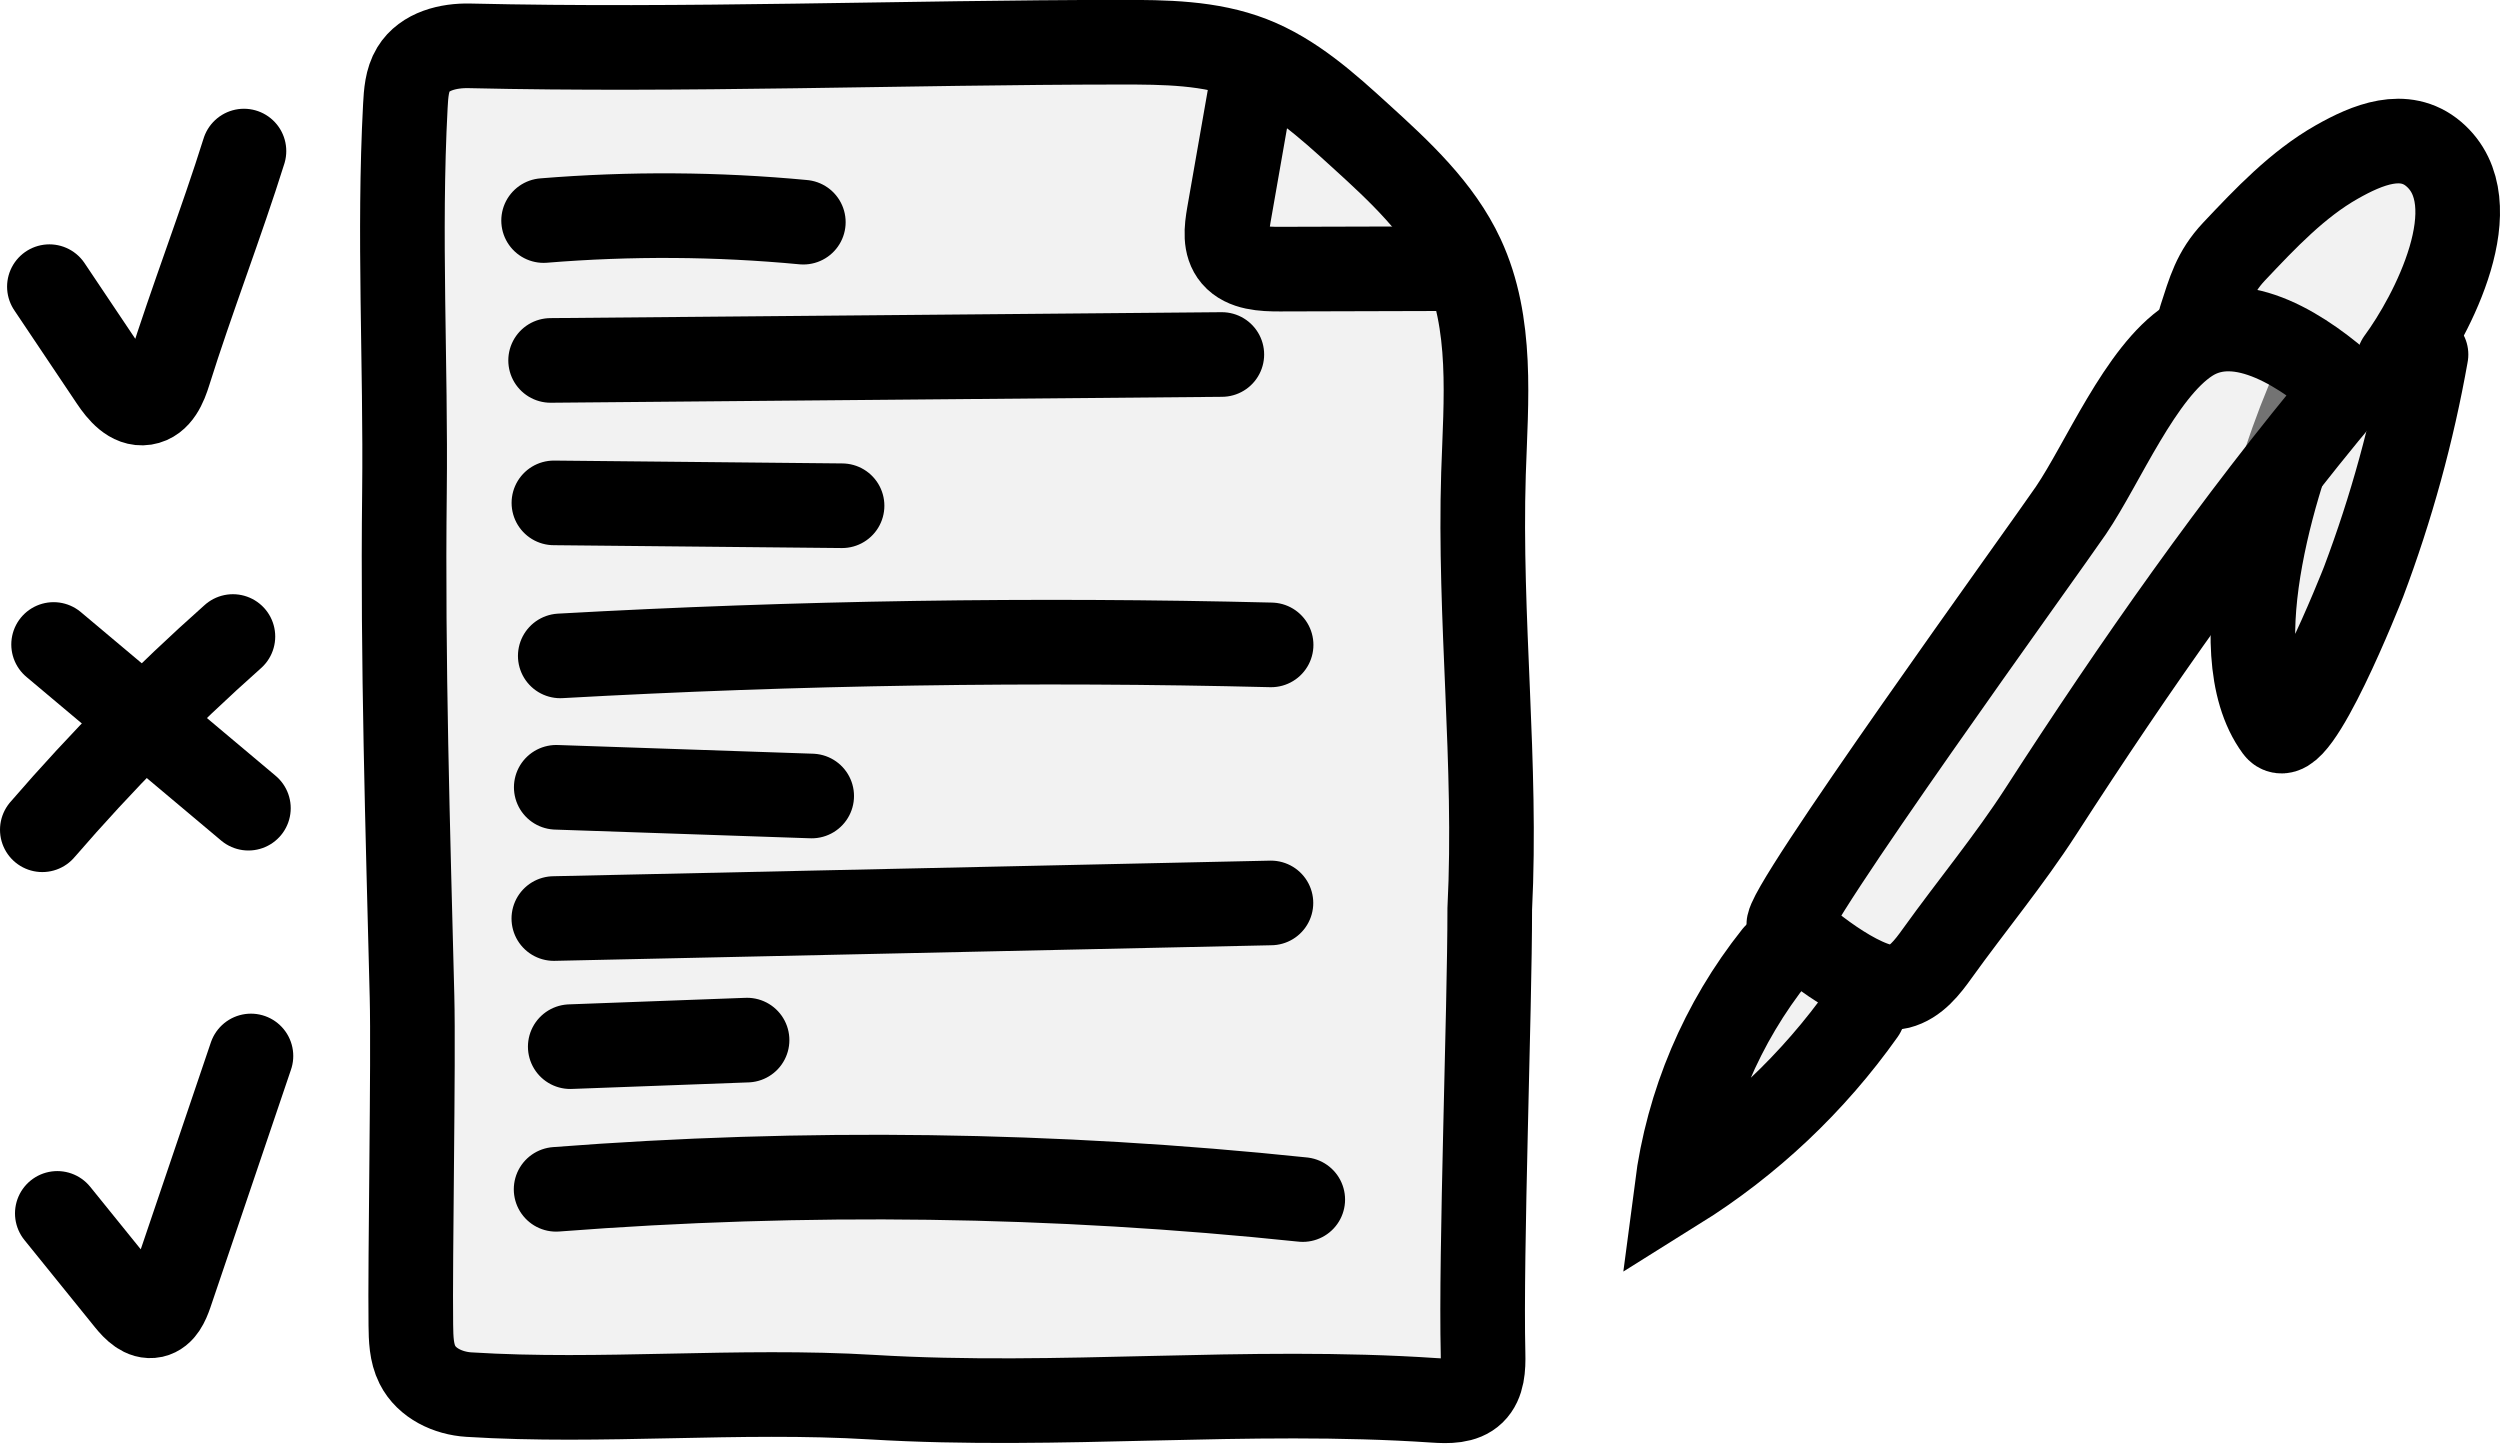
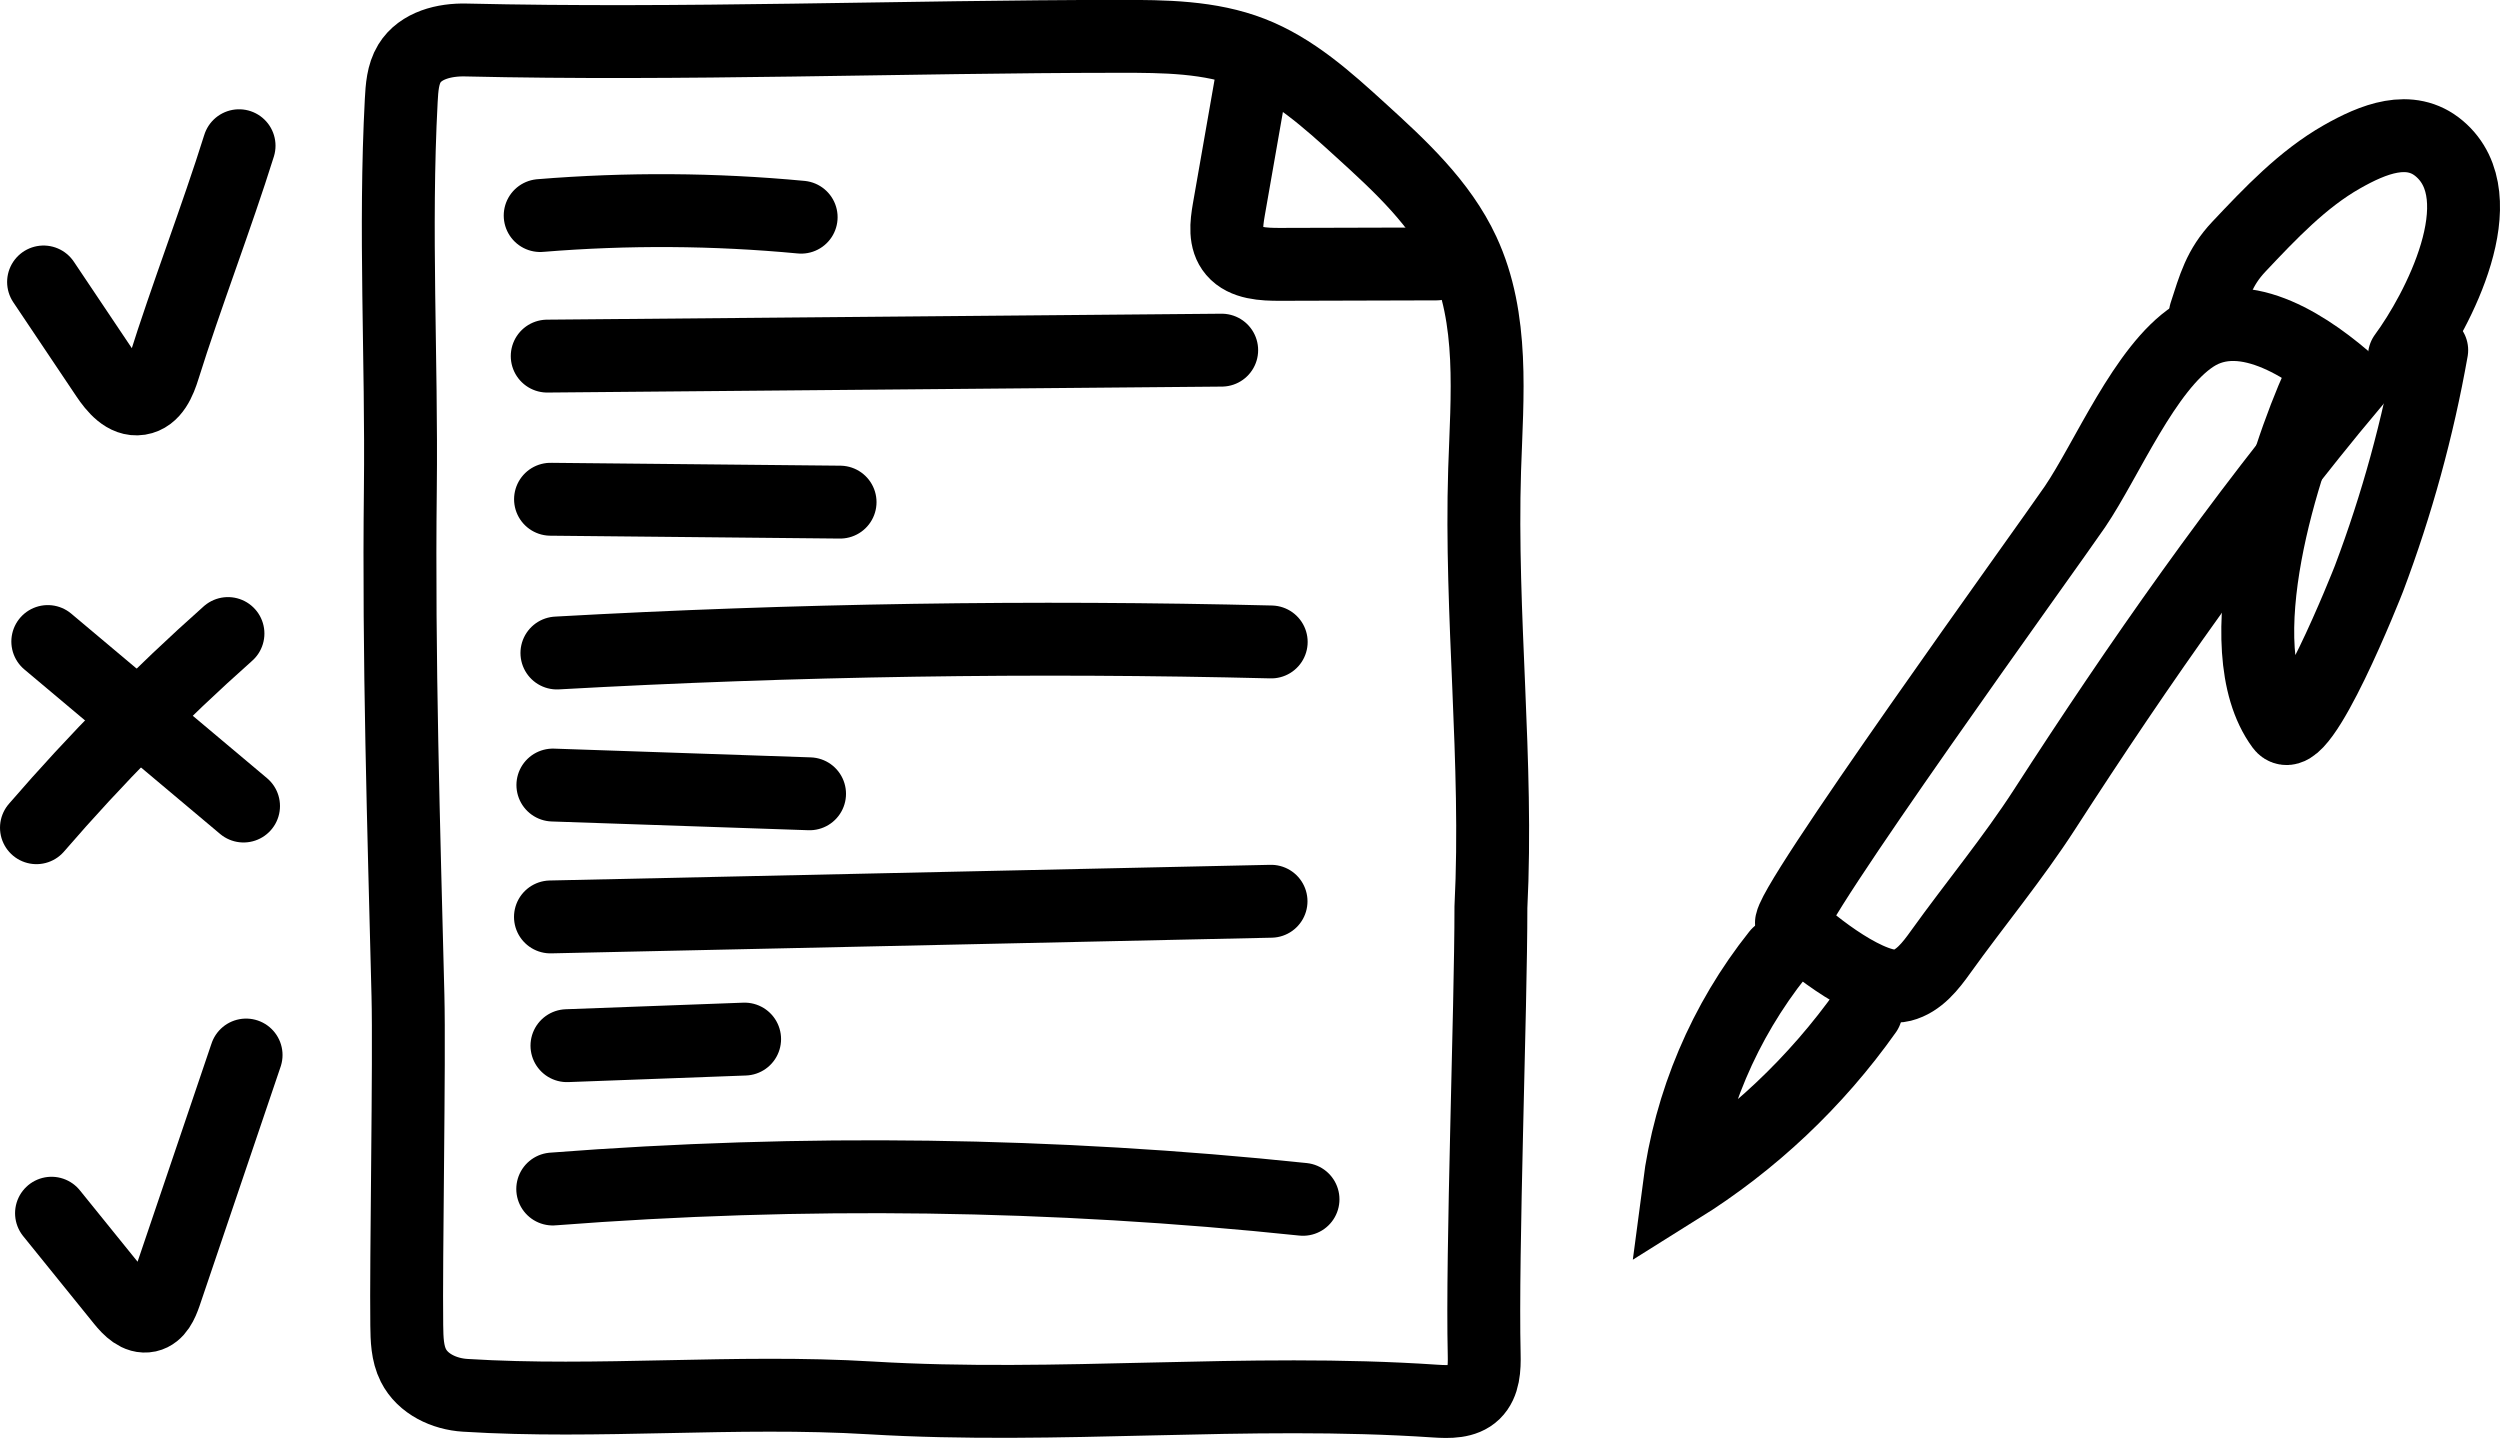
- <svg xmlns="http://www.w3.org/2000/svg" id="Livello_1" data-name="Livello 1" viewBox="0 0 1033.98 596.86">
+ <svg xmlns="http://www.w3.org/2000/svg" id="Livello_1" data-name="Livello 1" viewBox="0 0 1028.98 591.86">
  <defs>
-     <style>.cls-1{fill:#e6e6e6;fill-opacity:0.5;}.cls-1,.cls-2{stroke:#000;stroke-linecap:round;stroke-miterlimit:10;stroke-width:35px;}.cls-2{fill:none;}</style>
+     <style>.cls-1{fill:none;stroke:#000;stroke-linecap:round;stroke-miterlimit:10;stroke-width:30px;}</style>
  </defs>
-   <path class="cls-1" d="M1525.47,322A527.1,527.1,0,0,1,1499.65,416c-.58,1.55-28.08,71.23-35.84,60.68-23.87-32.43.87-109.17,15.21-140.78" transform="translate(-522.09 -175.38)" />
-   <path class="cls-1" d="M1514.22,324.45c13.46-18.24,38.25-65.15,14.41-85.38-12.1-10.27-27.44-3.85-40.11,3.34-16.14,9.17-29.41,23.2-42.43,37-8.14,8.65-10.13,16.38-13.8,27.68" transform="translate(-522.09 -175.38)" />
-   <path class="cls-1" d="M692.5,587.6c.66,25.95-.85,109.89-.49,135.85.07,5.59.2,11.41,2.72,16.41,3.86,7.67,12.72,11.79,21.29,12.32,54.76,3.43,111.43-2.29,166.9,1.06,77.46,4.66,154.82-3.93,232.45,1.32,5.62.37,12,.51,16-3.38s4.23-10.23,4.1-15.86c-1-42.17,2.77-141.7,2.77-184,3-60.05-4.47-120-2.59-180.09,1-30.31,4-62.13-8.78-89.63-9.3-20-26-35.4-42.34-50.25-13.62-12.41-27.67-25.08-44.84-31.74s-35.9-6.78-54.22-6.77c-89.79.06-179.69,3.58-269.16,1.5-8.78-.21-18.63,2.19-23.21,9.69-2.73,4.48-3.08,10-3.36,15.21-2.83,53.34.24,106.23-.37,159.93C688.58,448.72,690.76,518.15,692.5,587.6Z" transform="translate(-522.09 -175.38)" />
-   <path class="cls-2" d="M746.92,266.6a612.7,612.7,0,0,1,107.42.67" transform="translate(-522.09 -175.38)" />
-   <path class="cls-2" d="M749.82,324.45,1027.43,322" transform="translate(-522.09 -175.38)" />
-   <path class="cls-2" d="M751.18,383.37l119.18,1.18" transform="translate(-522.09 -175.38)" />
-   <path class="cls-2" d="M753.81,446.65q146.82-8.2,294-4.55" transform="translate(-522.09 -175.38)" />
-   <path class="cls-2" d="M752.15,501l105.65,3.6" transform="translate(-522.09 -175.38)" />
-   <path class="cls-2" d="M751.15,555.28l296.59-6.45" transform="translate(-522.09 -175.38)" />
-   <path class="cls-2" d="M757.94,608.27l73.13-2.71" transform="translate(-522.09 -175.38)" />
-   <path class="cls-2" d="M752.09,667.27a1703.56,1703.56,0,0,1,308.81,4.24" transform="translate(-522.09 -175.38)" />
-   <path class="cls-2" d="M542.52,293.94l25.92,38.66c3.24,4.84,7.8,10.29,13.55,9.38s8.32-7.23,10-12.66c9-28.82,22-62.64,31-91.46" transform="translate(-522.09 -175.38)" />
-   <path class="cls-2" d="M545.79,677.23,575,713.36c2.69,3.33,6.34,7,10.52,6.09,3.85-.86,5.7-5.15,7-8.88l33.36-98.45" transform="translate(-522.09 -175.38)" />
-   <path class="cls-2" d="M1041.48,200.65l-11.12,63.53c-1,5.86-1.85,12.51,2.12,17.15,4.27,5,12.1,5.38,18.94,5.36l64.37-.18" transform="translate(-522.09 -175.38)" />
-   <path class="cls-2" d="M544.26,441.93l80.57,67.71" transform="translate(-522.09 -175.38)" />
-   <path class="cls-2" d="M618.42,438.64a852,852,0,0,0-78.83,79.92" transform="translate(-522.09 -175.38)" />
-   <path class="cls-1" d="M1292.66,594.14a268.9,268.9,0,0,1-77.07,72.72,194.59,194.59,0,0,1,40.79-96.28" transform="translate(-522.09 -175.38)" />
-   <path class="cls-1" d="M1262,558.47c8.41,8.44,33.56,28,45.43,25,7-1.78,11.79-8,16-13.9,14-19.51,29.7-38.43,42.7-58.57,39-60.42,80.28-119.5,126.43-174.66-16.28-14.57-43.89-34-65.12-20.12-20.07,13.09-35.64,50.8-48.82,70.24C1368.43,401.47,1257.84,554.31,1262,558.47Z" transform="translate(-522.09 -175.38)" />
+   <path class="cls-1" d="M1525.47,322A527.1,527.1,0,0,1,1499.65,416c-.58,1.55-28.08,71.23-35.84,60.68-23.87-32.43.87-109.17,15.21-140.78" transform="translate(-524.59 -177.88)" />
+   <path class="cls-1" d="M1514.22,324.45c13.46-18.24,38.25-65.15,14.41-85.38-12.1-10.27-27.44-3.85-40.11,3.34-16.14,9.17-29.41,23.2-42.43,37-8.14,8.65-10.13,16.38-13.8,27.68" transform="translate(-524.59 -177.88)" />
+   <path class="cls-1" d="M692.5,587.6c.66,25.95-.85,109.89-.49,135.85.07,5.59.2,11.41,2.72,16.41,3.86,7.67,12.72,11.79,21.29,12.32,54.76,3.43,111.43-2.29,166.9,1.06,77.46,4.66,154.82-3.93,232.45,1.32,5.62.37,12,.51,16-3.38s4.23-10.23,4.1-15.86c-1-42.17,2.77-141.7,2.77-184,3-60.05-4.47-120-2.59-180.09,1-30.31,4-62.13-8.78-89.63-9.3-20-26-35.4-42.34-50.25-13.62-12.41-27.67-25.08-44.84-31.74s-35.9-6.78-54.22-6.77c-89.79.06-179.69,3.58-269.16,1.5-8.78-.21-18.63,2.19-23.21,9.69-2.73,4.48-3.08,10-3.36,15.21-2.83,53.34.24,106.23-.37,159.93C688.58,448.72,690.76,518.15,692.5,587.6Z" transform="translate(-524.59 -177.88)" />
+   <path class="cls-1" d="M746.92,266.6a612.7,612.7,0,0,1,107.42.67" transform="translate(-524.59 -177.88)" />
+   <path class="cls-1" d="M749.82,324.45,1027.43,322" transform="translate(-524.59 -177.88)" />
+   <path class="cls-1" d="M751.18,383.37l119.18,1.18" transform="translate(-524.59 -177.88)" />
+   <path class="cls-1" d="M753.81,446.65q146.82-8.2,294-4.55" transform="translate(-524.59 -177.88)" />
+   <path class="cls-1" d="M752.15,501l105.65,3.6" transform="translate(-524.59 -177.88)" />
+   <path class="cls-1" d="M751.15,555.28l296.59-6.45" transform="translate(-524.59 -177.88)" />
+   <path class="cls-1" d="M757.94,608.27l73.13-2.71" transform="translate(-524.59 -177.88)" />
+   <path class="cls-1" d="M752.09,667.27a1703.56,1703.56,0,0,1,308.81,4.24" transform="translate(-524.59 -177.88)" />
+   <path class="cls-1" d="M542.52,293.94l25.92,38.66c3.24,4.84,7.8,10.29,13.55,9.38s8.32-7.23,10-12.66c9-28.82,22-62.64,31-91.46" transform="translate(-524.59 -177.88)" />
+   <path class="cls-1" d="M545.79,677.23,575,713.36c2.69,3.33,6.34,7,10.52,6.09,3.85-.86,5.7-5.15,7-8.88l33.36-98.45" transform="translate(-524.59 -177.88)" />
+   <path class="cls-1" d="M1041.48,200.65l-11.12,63.53c-1,5.86-1.85,12.51,2.12,17.15,4.27,5,12.1,5.38,18.94,5.36l64.37-.18" transform="translate(-524.59 -177.88)" />
+   <path class="cls-1" d="M544.26,441.93l80.57,67.71" transform="translate(-524.59 -177.88)" />
+   <path class="cls-1" d="M618.42,438.64a852,852,0,0,0-78.83,79.92" transform="translate(-524.59 -177.88)" />
+   <path class="cls-1" d="M1292.66,594.14a268.9,268.9,0,0,1-77.07,72.72,194.59,194.59,0,0,1,40.79-96.28" transform="translate(-524.59 -177.88)" />
+   <path class="cls-1" d="M1262,558.47c8.41,8.44,33.56,28,45.43,25,7-1.78,11.79-8,16-13.9,14-19.51,29.7-38.43,42.7-58.57,39-60.42,80.28-119.5,126.43-174.66-16.28-14.57-43.89-34-65.12-20.12-20.07,13.09-35.64,50.8-48.82,70.24C1368.43,401.47,1257.84,554.31,1262,558.47Z" transform="translate(-524.59 -177.88)" />
</svg>
